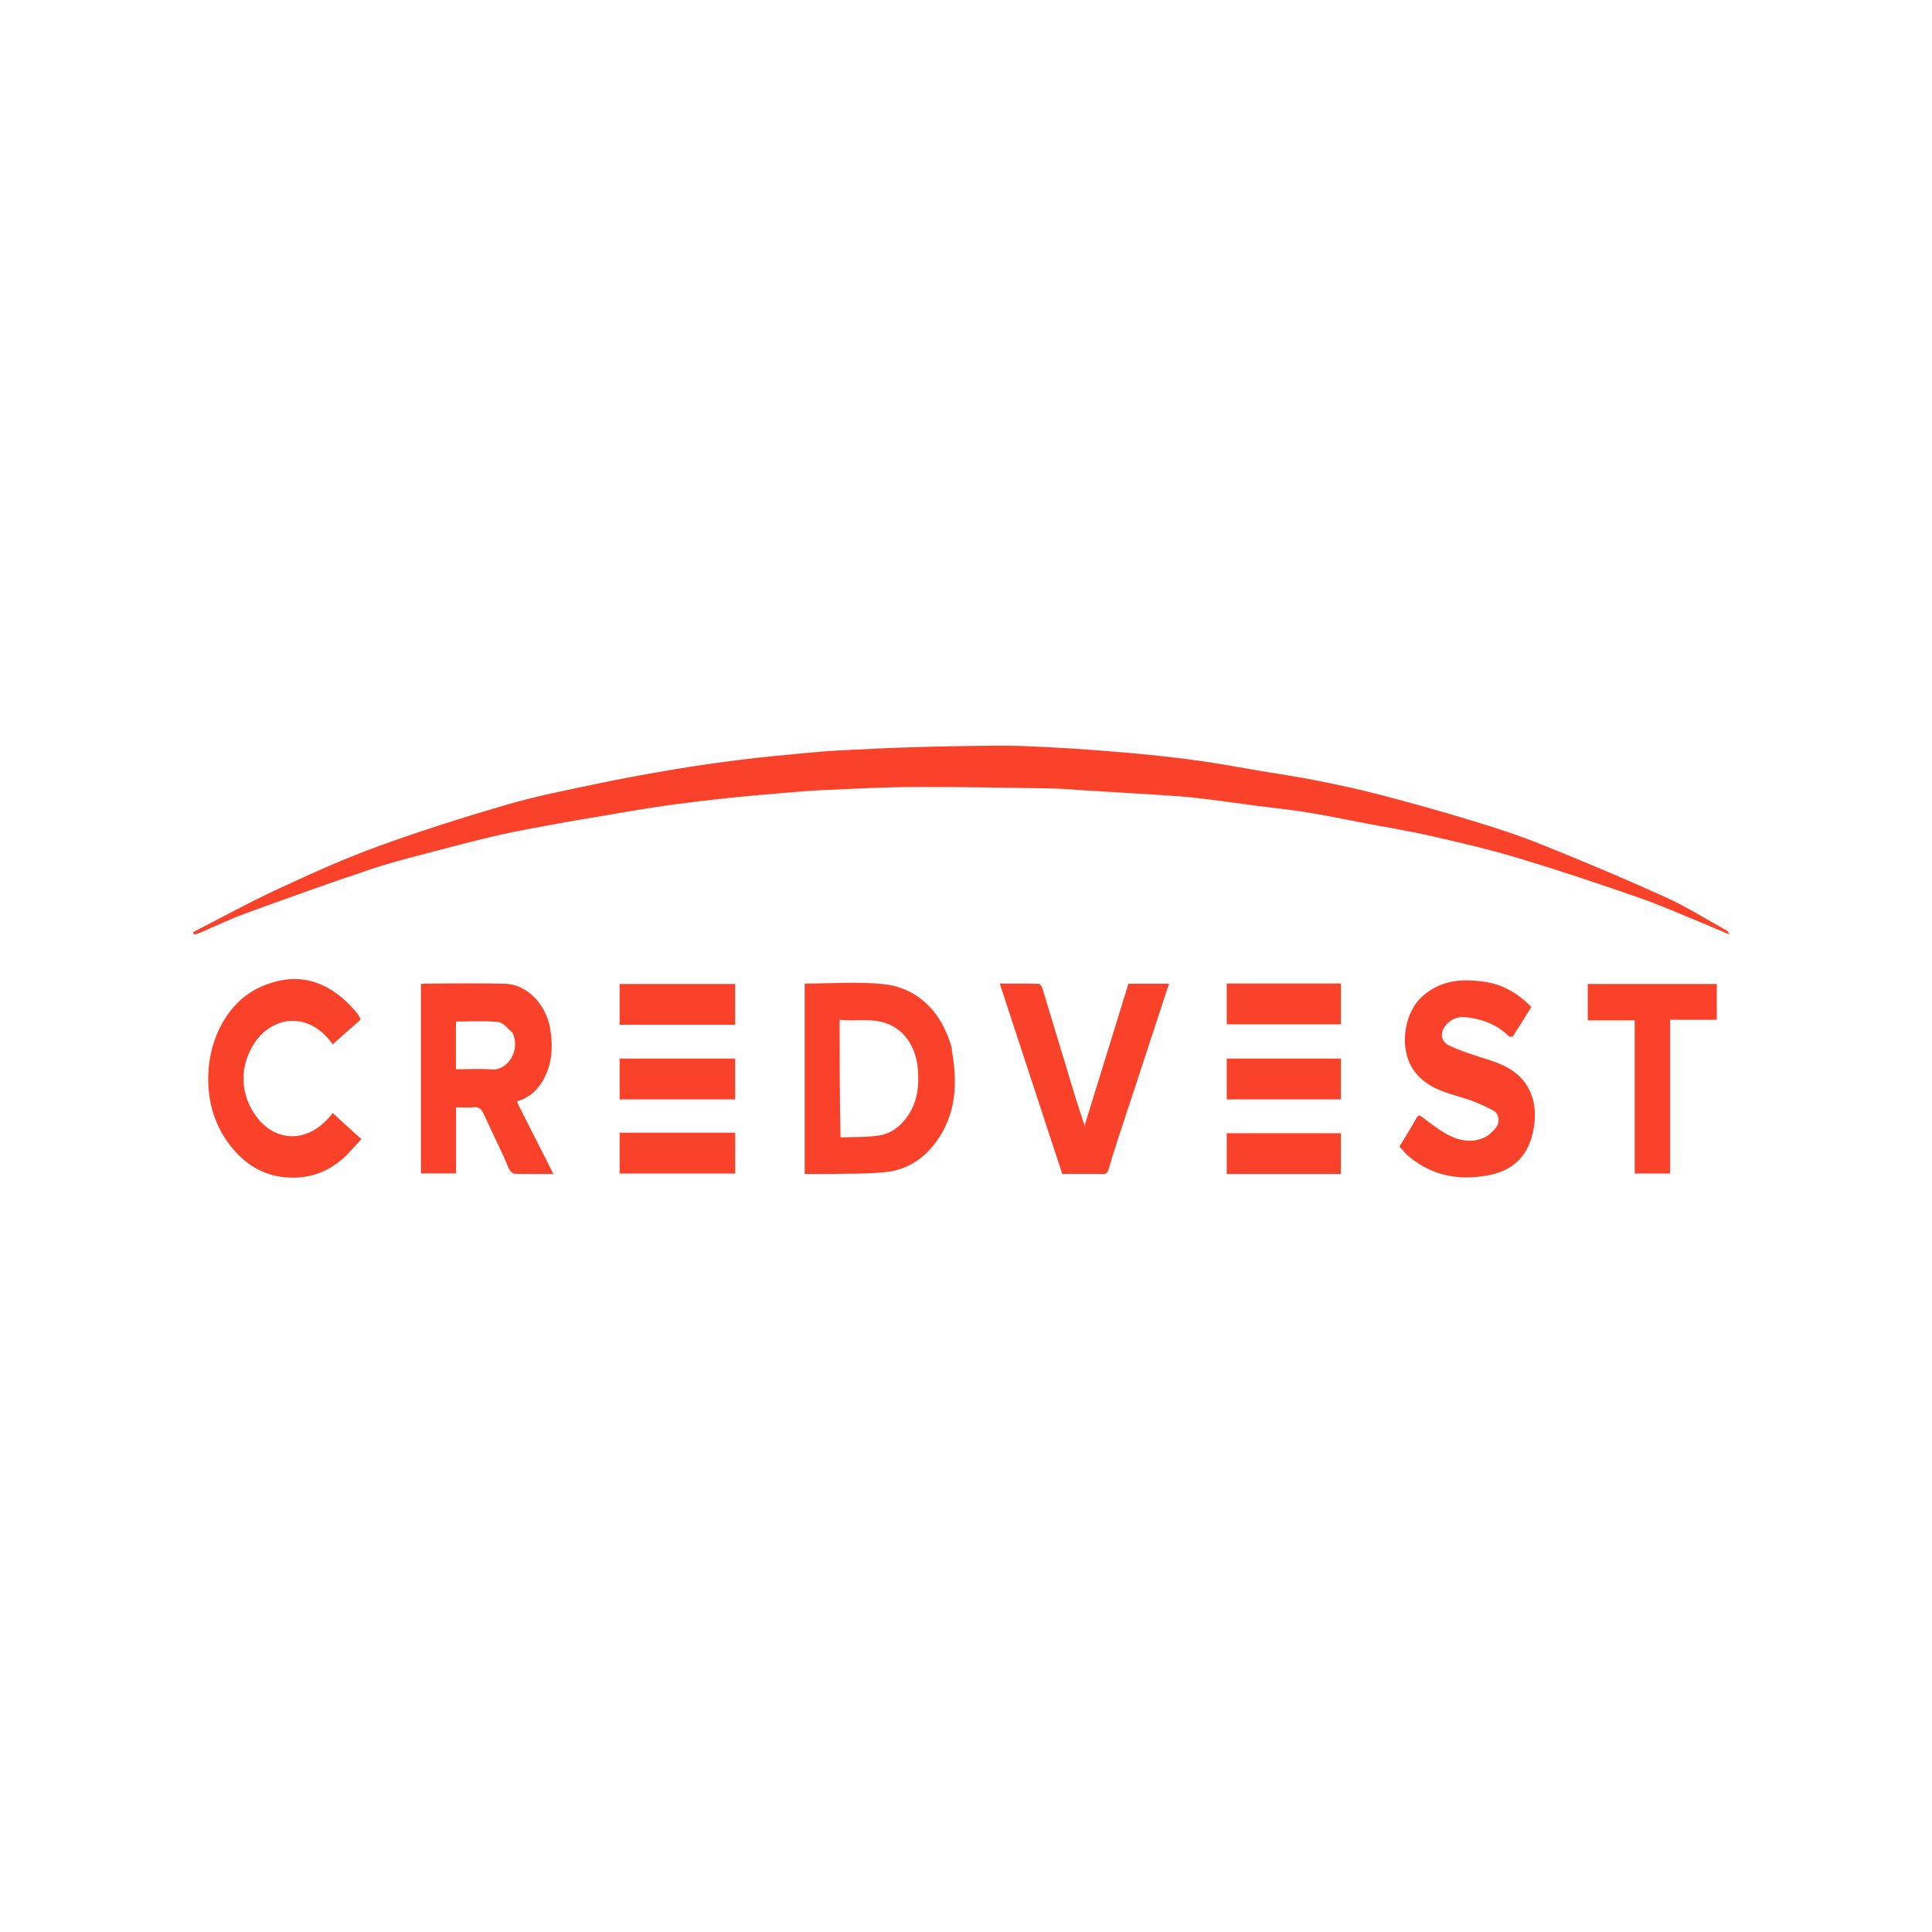
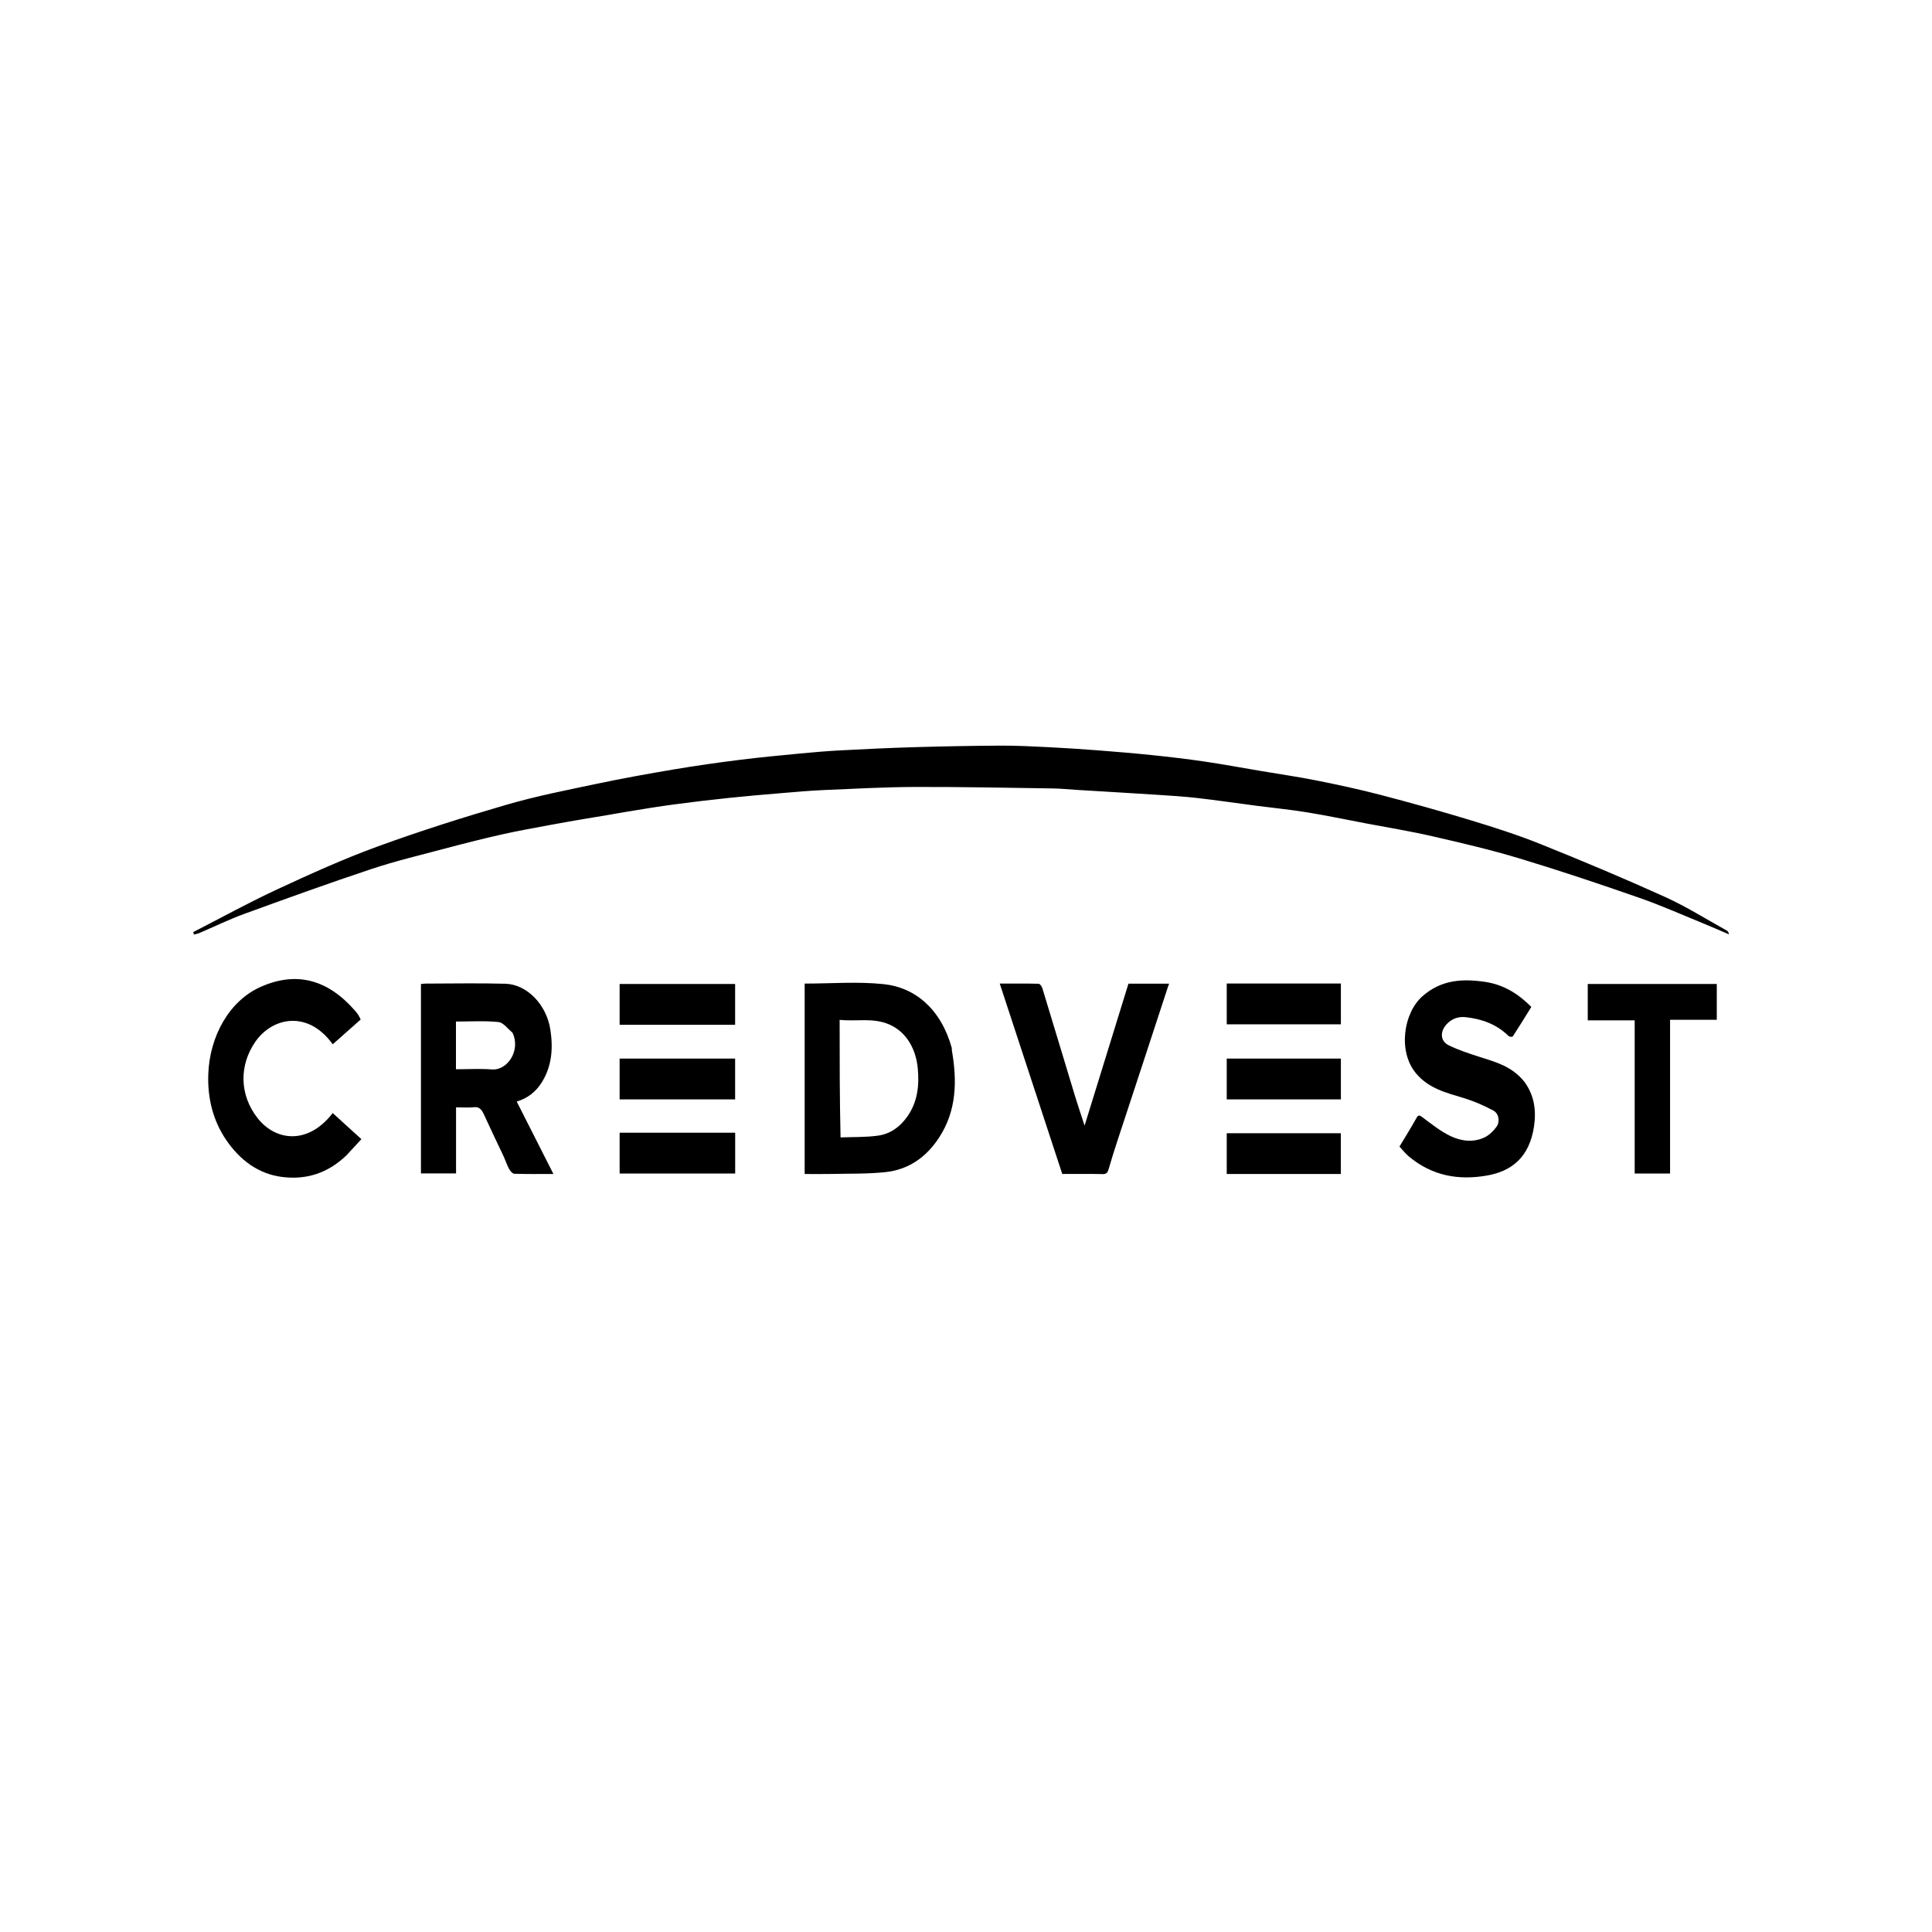
<svg xmlns="http://www.w3.org/2000/svg" width="64" height="64" viewBox="0 0 64 64" fill="none">
  <rect width="64" height="64" fill="white" />
  <g transform="translate(6.4, 24.7) scale(0.374)">
-     <path d="M38.402 5.856C37.198 6.076 36.041 6.257 34.885 6.452C33.807 6.633 32.73 6.819 31.656 7.02C30.2 7.293 28.742 7.549 27.295 7.875C25.608 8.256 23.928 8.684 22.252 9.129C20.091 9.703 17.915 10.221 15.785 10.93C12.017 12.183 8.272 13.537 4.531 14.9C3.177 15.393 1.864 16.036 0.53 16.605C0.382 16.668 0.221 16.691 0.067 16.733C0.044 16.661 0.022 16.588 0 16.516C2.479 15.246 4.93 13.896 7.443 12.729C10.366 11.372 13.308 10.037 16.308 8.943C20.088 7.564 23.916 6.352 27.759 5.233C30.401 4.464 33.097 3.939 35.779 3.373C38.033 2.897 40.298 2.49 42.565 2.108C44.495 1.782 46.431 1.508 48.37 1.264C50.163 1.038 51.962 0.869 53.76 0.697C54.956 0.583 56.154 0.481 57.354 0.418C59.509 0.305 61.665 0.2 63.822 0.138C66.386 0.064 68.951 0.013 71.516 0C72.923 -0.007 74.331 0.067 75.738 0.136C77.196 0.208 78.654 0.304 80.11 0.416C81.718 0.54 83.326 0.673 84.932 0.84C86.471 1 88.01 1.179 89.543 1.404C91.202 1.649 92.855 1.956 94.511 2.236C96.185 2.519 97.865 2.761 99.532 3.094C101.42 3.471 103.306 3.876 105.174 4.365C107.844 5.063 110.507 5.805 113.154 6.61C115.236 7.243 117.318 7.908 119.351 8.725C123.052 10.213 126.738 11.76 130.388 13.412C132.249 14.254 134.018 15.376 135.827 16.375C135.917 16.425 135.994 16.508 136.025 16.716C135.323 16.416 134.623 16.104 133.917 15.816C131.977 15.026 130.055 14.165 128.089 13.48C124.57 12.254 121.039 11.068 117.485 9.996C114.926 9.223 112.329 8.618 109.735 8.022C107.775 7.572 105.793 7.253 103.821 6.877C102.097 6.549 100.376 6.188 98.646 5.906C97.176 5.667 95.694 5.523 94.218 5.331C92.451 5.1 90.687 4.84 88.917 4.638C87.723 4.501 86.523 4.428 85.324 4.351C82.999 4.2 80.673 4.067 78.347 3.926C77.598 3.88 76.85 3.801 76.101 3.791C72.039 3.733 67.977 3.647 63.916 3.661C61.241 3.67 58.565 3.817 55.891 3.933C54.612 3.988 53.335 4.103 52.057 4.21C50.509 4.339 48.961 4.471 47.416 4.634C45.837 4.8 44.26 4.987 42.684 5.196C41.271 5.384 39.861 5.613 38.402 5.856Z" fill="#FA412A" />
-     <path d="M67.194 26.977C67.683 29.748 67.597 32.335 66.099 34.665C64.891 36.544 63.266 37.568 61.317 37.775C59.701 37.947 58.067 37.901 56.441 37.938C55.689 37.956 54.936 37.941 54.16 37.941C54.16 32.301 54.16 26.718 54.16 21.076C56.511 21.076 58.855 20.884 61.165 21.126C63.952 21.417 66.242 23.351 67.189 26.777C67.201 26.82 67.191 26.87 67.194 26.977ZM57.338 34.701C58.444 34.657 59.559 34.696 60.654 34.544C61.685 34.401 62.558 33.837 63.257 32.846C64.158 31.569 64.321 30.102 64.177 28.581C64.025 26.971 63.246 25.392 61.66 24.701C60.207 24.067 58.747 24.453 57.257 24.287C57.257 27.782 57.257 31.193 57.338 34.701Z" fill="#FA412A" />
-     <path d="M27.525 36.444C26.914 35.155 26.32 33.915 25.747 32.663C25.554 32.241 25.342 31.977 24.883 32.025C24.369 32.079 23.847 32.037 23.281 32.037C23.281 33.977 23.281 35.908 23.281 37.889C22.229 37.889 21.222 37.889 20.172 37.889C20.172 32.346 20.172 26.762 20.172 21.115C20.282 21.104 20.432 21.077 20.581 21.077C22.936 21.074 25.292 21.025 27.645 21.09C29.564 21.143 31.292 22.938 31.633 25.142C31.89 26.804 31.767 28.362 30.909 29.771C30.356 30.679 29.603 31.24 28.656 31.525C29.722 33.63 30.788 35.735 31.905 37.94C30.688 37.94 29.565 37.956 28.443 37.921C28.286 37.916 28.091 37.694 27.99 37.514C27.812 37.196 27.694 36.833 27.525 36.444ZM28.272 25.413C27.864 25.088 27.473 24.526 27.044 24.483C25.797 24.357 24.534 24.438 23.273 24.438C23.273 25.795 23.273 27.21 23.273 28.664C24.357 28.664 25.414 28.6 26.464 28.68C27.839 28.785 29.044 26.976 28.272 25.413Z" fill="#FA412A" />
-     <path d="M117.894 29.76C118.772 30.934 118.973 32.285 118.762 33.712C118.358 36.458 116.781 37.705 114.563 38.084C112.089 38.507 109.757 38.127 107.673 36.389C107.384 36.149 107.142 35.832 106.844 35.513C107.345 34.678 107.854 33.868 108.322 33.027C108.493 32.717 108.576 32.695 108.85 32.898C109.675 33.508 110.493 34.177 111.391 34.596C112.342 35.041 113.398 35.173 114.392 34.692C114.785 34.502 115.158 34.147 115.436 33.763C115.764 33.31 115.652 32.59 115.165 32.328C114.319 31.873 113.433 31.487 112.532 31.213C111.014 30.752 109.45 30.389 108.306 29.024C106.702 27.108 107.174 23.697 108.885 22.192C110.559 20.721 112.427 20.637 114.393 20.92C115.966 21.146 117.3 21.901 118.52 23.147C117.965 24.04 117.437 24.904 116.885 25.747C116.84 25.816 116.587 25.799 116.504 25.718C115.407 24.638 114.091 24.21 112.716 24.052C112.109 23.982 111.479 24.156 110.994 24.704C110.413 25.36 110.466 26.179 111.207 26.543C112.051 26.956 112.942 27.247 113.826 27.534C115.277 28.006 116.768 28.355 117.894 29.76Z" fill="#FA412A" />
-     <path d="M86.241 21.657C84.779 26.141 83.317 30.569 81.861 34.998C81.592 35.817 81.335 36.642 81.094 37.473C81.003 37.789 80.901 37.957 80.573 37.95C79.377 37.922 78.18 37.939 76.975 37.939C75.14 32.35 73.309 26.774 71.438 21.075C72.641 21.075 73.764 21.063 74.885 21.092C74.998 21.095 75.16 21.318 75.209 21.477C76.18 24.655 77.133 27.84 78.099 31.02C78.347 31.837 78.623 32.641 78.953 33.657C80.286 29.343 81.561 25.217 82.838 21.084C84.023 21.084 85.2 21.084 86.441 21.084C86.37 21.271 86.306 21.436 86.241 21.657Z" fill="#FA412A" />
-     <path d="M13.573 36.29C11.877 37.921 9.936 38.473 7.85 38.201C5.829 37.938 4.169 36.768 2.907 34.906C1.768 33.226 1.263 31.259 1.335 29.122C1.447 25.785 3.164 22.602 6.009 21.352C9.175 19.961 11.939 20.73 14.335 23.48C14.434 23.594 14.532 23.712 14.616 23.841C14.697 23.967 14.758 24.11 14.835 24.257C14.019 24.981 13.188 25.717 12.36 26.452C10.137 23.38 6.99 24.074 5.5 26.234C4.061 28.32 4.076 30.946 5.729 33.026C7.289 34.989 10.139 35.412 12.357 32.544C13.162 33.276 13.972 34.013 14.898 34.856C14.423 35.369 14.013 35.811 13.573 36.29Z" fill="#FA412A" />
-     <path d="M127.677 27.679C127.677 26.535 127.677 25.46 127.677 24.331C126.286 24.331 124.919 24.331 123.52 24.331C123.52 23.235 123.52 22.194 123.52 21.113C127.313 21.113 131.114 21.113 134.949 21.113C134.949 22.144 134.949 23.185 134.949 24.282C133.591 24.282 132.224 24.282 130.811 24.282C130.811 28.845 130.811 33.352 130.811 37.899C129.759 37.899 128.752 37.899 127.677 37.899C127.677 34.521 127.677 31.135 127.677 27.679Z" fill="#FA412A" />
-     <path d="M44.083 31.335C41.95 31.335 39.877 31.335 37.77 31.335C37.77 30.124 37.77 28.943 37.77 27.721C41.163 27.721 44.564 27.721 48 27.721C48 28.891 48 30.072 48 31.335C46.72 31.335 45.431 31.335 44.083 31.335Z" fill="#FA412A" />
-     <path d="M43.124 24.727C41.311 24.727 39.557 24.727 37.77 24.727C37.77 23.516 37.77 22.335 37.77 21.113C41.163 21.113 44.564 21.113 48 21.113C48 22.284 48 23.465 48 24.727C46.401 24.727 44.793 24.727 43.124 24.727Z" fill="#FA412A" />
-     <path d="M38.702 34.285C41.831 34.285 44.901 34.285 48.004 34.285C48.004 35.5 48.004 36.682 48.004 37.901C44.605 37.901 41.204 37.901 37.77 37.901C37.77 36.723 37.77 35.542 37.77 34.285C38.059 34.285 38.351 34.285 38.702 34.285Z" fill="#FA412A" />
-     <path d="M95.102 31.335C93.887 31.335 92.732 31.335 91.543 31.335C91.543 30.124 91.543 28.942 91.543 27.721C94.897 27.721 98.258 27.721 101.654 27.721C101.654 28.892 101.654 30.073 101.654 31.335C99.496 31.335 97.328 31.335 95.102 31.335Z" fill="#FA412A" />
-     <path d="M98.215 21.072C99.39 21.072 100.505 21.072 101.654 21.072C101.654 22.283 101.654 23.465 101.654 24.686C98.3 24.686 94.939 24.686 91.543 24.686C91.543 23.515 91.543 22.334 91.543 21.072C93.742 21.072 95.949 21.072 98.215 21.072Z" fill="#FA412A" />
-     <path d="M92.471 37.942C92.134 37.942 91.857 37.942 91.543 37.942C91.543 36.736 91.543 35.555 91.543 34.33C94.89 34.33 98.252 34.33 101.65 34.33C101.65 35.494 101.65 36.675 101.65 37.942C98.619 37.942 95.574 37.942 92.471 37.942Z" fill="#FA412A" />
+     <path d="M38.402 5.856C37.198 6.076 36.041 6.257 34.885 6.452C33.807 6.633 32.73 6.819 31.656 7.02C30.2 7.293 28.742 7.549 27.295 7.875C25.608 8.256 23.928 8.684 22.252 9.129C20.091 9.703 17.915 10.221 15.785 10.93C12.017 12.183 8.272 13.537 4.531 14.9C3.177 15.393 1.864 16.036 0.53 16.605C0.382 16.668 0.221 16.691 0.067 16.733C0.044 16.661 0.022 16.588 0 16.516C2.479 15.246 4.93 13.896 7.443 12.729C10.366 11.372 13.308 10.037 16.308 8.943C20.088 7.564 23.916 6.352 27.759 5.233C30.401 4.464 33.097 3.939 35.779 3.373C38.033 2.897 40.298 2.49 42.565 2.108C44.495 1.782 46.431 1.508 48.37 1.264C50.163 1.038 51.962 0.869 53.76 0.697C54.956 0.583 56.154 0.481 57.354 0.418C59.509 0.305 61.665 0.2 63.822 0.138C66.386 0.064 68.951 0.013 71.516 0C72.923 -0.007 74.331 0.067 75.738 0.136C77.196 0.208 78.654 0.304 80.11 0.416C81.718 0.54 83.326 0.673 84.932 0.84C86.471 1 88.01 1.179 89.543 1.404C91.202 1.649 92.855 1.956 94.511 2.236C96.185 2.519 97.865 2.761 99.532 3.094C101.42 3.471 103.306 3.876 105.174 4.365C107.844 5.063 110.507 5.805 113.154 6.61C115.236 7.243 117.318 7.908 119.351 8.725C123.052 10.213 126.738 11.76 130.388 13.412C132.249 14.254 134.018 15.376 135.827 16.375C135.917 16.425 135.994 16.508 136.025 16.716C135.323 16.416 134.623 16.104 133.917 15.816C131.977 15.026 130.055 14.165 128.089 13.48C124.57 12.254 121.039 11.068 117.485 9.996C114.926 9.223 112.329 8.618 109.735 8.022C107.775 7.572 105.793 7.253 103.821 6.877C102.097 6.549 100.376 6.188 98.646 5.906C97.176 5.667 95.694 5.523 94.218 5.331C92.451 5.1 90.687 4.84 88.917 4.638C87.723 4.501 86.523 4.428 85.324 4.351C82.999 4.2 80.673 4.067 78.347 3.926C77.598 3.88 76.85 3.801 76.101 3.791C72.039 3.733 67.977 3.647 63.916 3.661C61.241 3.67 58.565 3.817 55.891 3.933C54.612 3.988 53.335 4.103 52.057 4.21C50.509 4.339 48.961 4.471 47.416 4.634C45.837 4.8 44.26 4.987 42.684 5.196C41.271 5.384 39.861 5.613 38.402 5.856Z" fill="black" />
+     <path d="M67.194 26.977C67.683 29.748 67.597 32.335 66.099 34.665C64.891 36.544 63.266 37.568 61.317 37.775C59.701 37.947 58.067 37.901 56.441 37.938C55.689 37.956 54.936 37.941 54.16 37.941C54.16 32.301 54.16 26.718 54.16 21.076C56.511 21.076 58.855 20.884 61.165 21.126C63.952 21.417 66.242 23.351 67.189 26.777C67.201 26.82 67.191 26.87 67.194 26.977ZM57.338 34.701C58.444 34.657 59.559 34.696 60.654 34.544C61.685 34.401 62.558 33.837 63.257 32.846C64.158 31.569 64.321 30.102 64.177 28.581C64.025 26.971 63.246 25.392 61.66 24.701C60.207 24.067 58.747 24.453 57.257 24.287C57.257 27.782 57.257 31.193 57.338 34.701Z" fill="black" />
+     <path d="M27.525 36.444C26.914 35.155 26.32 33.915 25.747 32.663C25.554 32.241 25.342 31.977 24.883 32.025C24.369 32.079 23.847 32.037 23.281 32.037C23.281 33.977 23.281 35.908 23.281 37.889C22.229 37.889 21.222 37.889 20.172 37.889C20.172 32.346 20.172 26.762 20.172 21.115C20.282 21.104 20.432 21.077 20.581 21.077C22.936 21.074 25.292 21.025 27.645 21.09C29.564 21.143 31.292 22.938 31.633 25.142C31.89 26.804 31.767 28.362 30.909 29.771C30.356 30.679 29.603 31.24 28.656 31.525C29.722 33.63 30.788 35.735 31.905 37.94C30.688 37.94 29.565 37.956 28.443 37.921C28.286 37.916 28.091 37.694 27.99 37.514C27.812 37.196 27.694 36.833 27.525 36.444ZM28.272 25.413C27.864 25.088 27.473 24.526 27.044 24.483C25.797 24.357 24.534 24.438 23.273 24.438C23.273 25.795 23.273 27.21 23.273 28.664C24.357 28.664 25.414 28.6 26.464 28.68C27.839 28.785 29.044 26.976 28.272 25.413Z" fill="black" />
+     <path d="M117.894 29.76C118.772 30.934 118.973 32.285 118.762 33.712C118.358 36.458 116.781 37.705 114.563 38.084C112.089 38.507 109.757 38.127 107.673 36.389C107.384 36.149 107.142 35.832 106.844 35.513C107.345 34.678 107.854 33.868 108.322 33.027C108.493 32.717 108.576 32.695 108.85 32.898C109.675 33.508 110.493 34.177 111.391 34.596C112.342 35.041 113.398 35.173 114.392 34.692C114.785 34.502 115.158 34.147 115.436 33.763C115.764 33.31 115.652 32.59 115.165 32.328C114.319 31.873 113.433 31.487 112.532 31.213C111.014 30.752 109.45 30.389 108.306 29.024C106.702 27.108 107.174 23.697 108.885 22.192C110.559 20.721 112.427 20.637 114.393 20.92C115.966 21.146 117.3 21.901 118.52 23.147C117.965 24.04 117.437 24.904 116.885 25.747C116.84 25.816 116.587 25.799 116.504 25.718C115.407 24.638 114.091 24.21 112.716 24.052C112.109 23.982 111.479 24.156 110.994 24.704C110.413 25.36 110.466 26.179 111.207 26.543C112.051 26.956 112.942 27.247 113.826 27.534C115.277 28.006 116.768 28.355 117.894 29.76Z" fill="black" />
+     <path d="M86.241 21.657C84.779 26.141 83.317 30.569 81.861 34.998C81.592 35.817 81.335 36.642 81.094 37.473C81.003 37.789 80.901 37.957 80.573 37.95C79.377 37.922 78.18 37.939 76.975 37.939C75.14 32.35 73.309 26.774 71.438 21.075C72.641 21.075 73.764 21.063 74.885 21.092C74.998 21.095 75.16 21.318 75.209 21.477C76.18 24.655 77.133 27.84 78.099 31.02C78.347 31.837 78.623 32.641 78.953 33.657C80.286 29.343 81.561 25.217 82.838 21.084C84.023 21.084 85.2 21.084 86.441 21.084C86.37 21.271 86.306 21.436 86.241 21.657Z" fill="black" />
+     <path d="M13.573 36.29C11.877 37.921 9.936 38.473 7.85 38.201C5.829 37.938 4.169 36.768 2.907 34.906C1.768 33.226 1.263 31.259 1.335 29.122C1.447 25.785 3.164 22.602 6.009 21.352C9.175 19.961 11.939 20.73 14.335 23.48C14.434 23.594 14.532 23.712 14.616 23.841C14.697 23.967 14.758 24.11 14.835 24.257C14.019 24.981 13.188 25.717 12.36 26.452C10.137 23.38 6.99 24.074 5.5 26.234C4.061 28.32 4.076 30.946 5.729 33.026C7.289 34.989 10.139 35.412 12.357 32.544C13.162 33.276 13.972 34.013 14.898 34.856C14.423 35.369 14.013 35.811 13.573 36.29Z" fill="black" />
+     <path d="M127.677 27.679C127.677 26.535 127.677 25.46 127.677 24.331C126.286 24.331 124.919 24.331 123.52 24.331C123.52 23.235 123.52 22.194 123.52 21.113C127.313 21.113 131.114 21.113 134.949 21.113C134.949 22.144 134.949 23.185 134.949 24.282C133.591 24.282 132.224 24.282 130.811 24.282C130.811 28.845 130.811 33.352 130.811 37.899C129.759 37.899 128.752 37.899 127.677 37.899C127.677 34.521 127.677 31.135 127.677 27.679Z" fill="black" />
+     <path d="M44.083 31.335C41.95 31.335 39.877 31.335 37.77 31.335C37.77 30.124 37.77 28.943 37.77 27.721C41.163 27.721 44.564 27.721 48 27.721C48 28.891 48 30.072 48 31.335C46.72 31.335 45.431 31.335 44.083 31.335Z" fill="black" />
+     <path d="M43.124 24.727C41.311 24.727 39.557 24.727 37.77 24.727C37.77 23.516 37.77 22.335 37.77 21.113C41.163 21.113 44.564 21.113 48 21.113C48 22.284 48 23.465 48 24.727C46.401 24.727 44.793 24.727 43.124 24.727Z" fill="black" />
+     <path d="M38.702 34.285C41.831 34.285 44.901 34.285 48.004 34.285C48.004 35.5 48.004 36.682 48.004 37.901C44.605 37.901 41.204 37.901 37.77 37.901C37.77 36.723 37.77 35.542 37.77 34.285C38.059 34.285 38.351 34.285 38.702 34.285Z" fill="black" />
+     <path d="M95.102 31.335C93.887 31.335 92.732 31.335 91.543 31.335C91.543 30.124 91.543 28.942 91.543 27.721C94.897 27.721 98.258 27.721 101.654 27.721C101.654 28.892 101.654 30.073 101.654 31.335C99.496 31.335 97.328 31.335 95.102 31.335Z" fill="black" />
+     <path d="M98.215 21.072C99.39 21.072 100.505 21.072 101.654 21.072C101.654 22.283 101.654 23.465 101.654 24.686C98.3 24.686 94.939 24.686 91.543 24.686C91.543 23.515 91.543 22.334 91.543 21.072C93.742 21.072 95.949 21.072 98.215 21.072Z" fill="black" />
+     <path d="M92.471 37.942C92.134 37.942 91.857 37.942 91.543 37.942C91.543 36.736 91.543 35.555 91.543 34.33C94.89 34.33 98.252 34.33 101.65 34.33C101.65 35.494 101.65 36.675 101.65 37.942C98.619 37.942 95.574 37.942 92.471 37.942Z" fill="black" />
  </g>
</svg>
